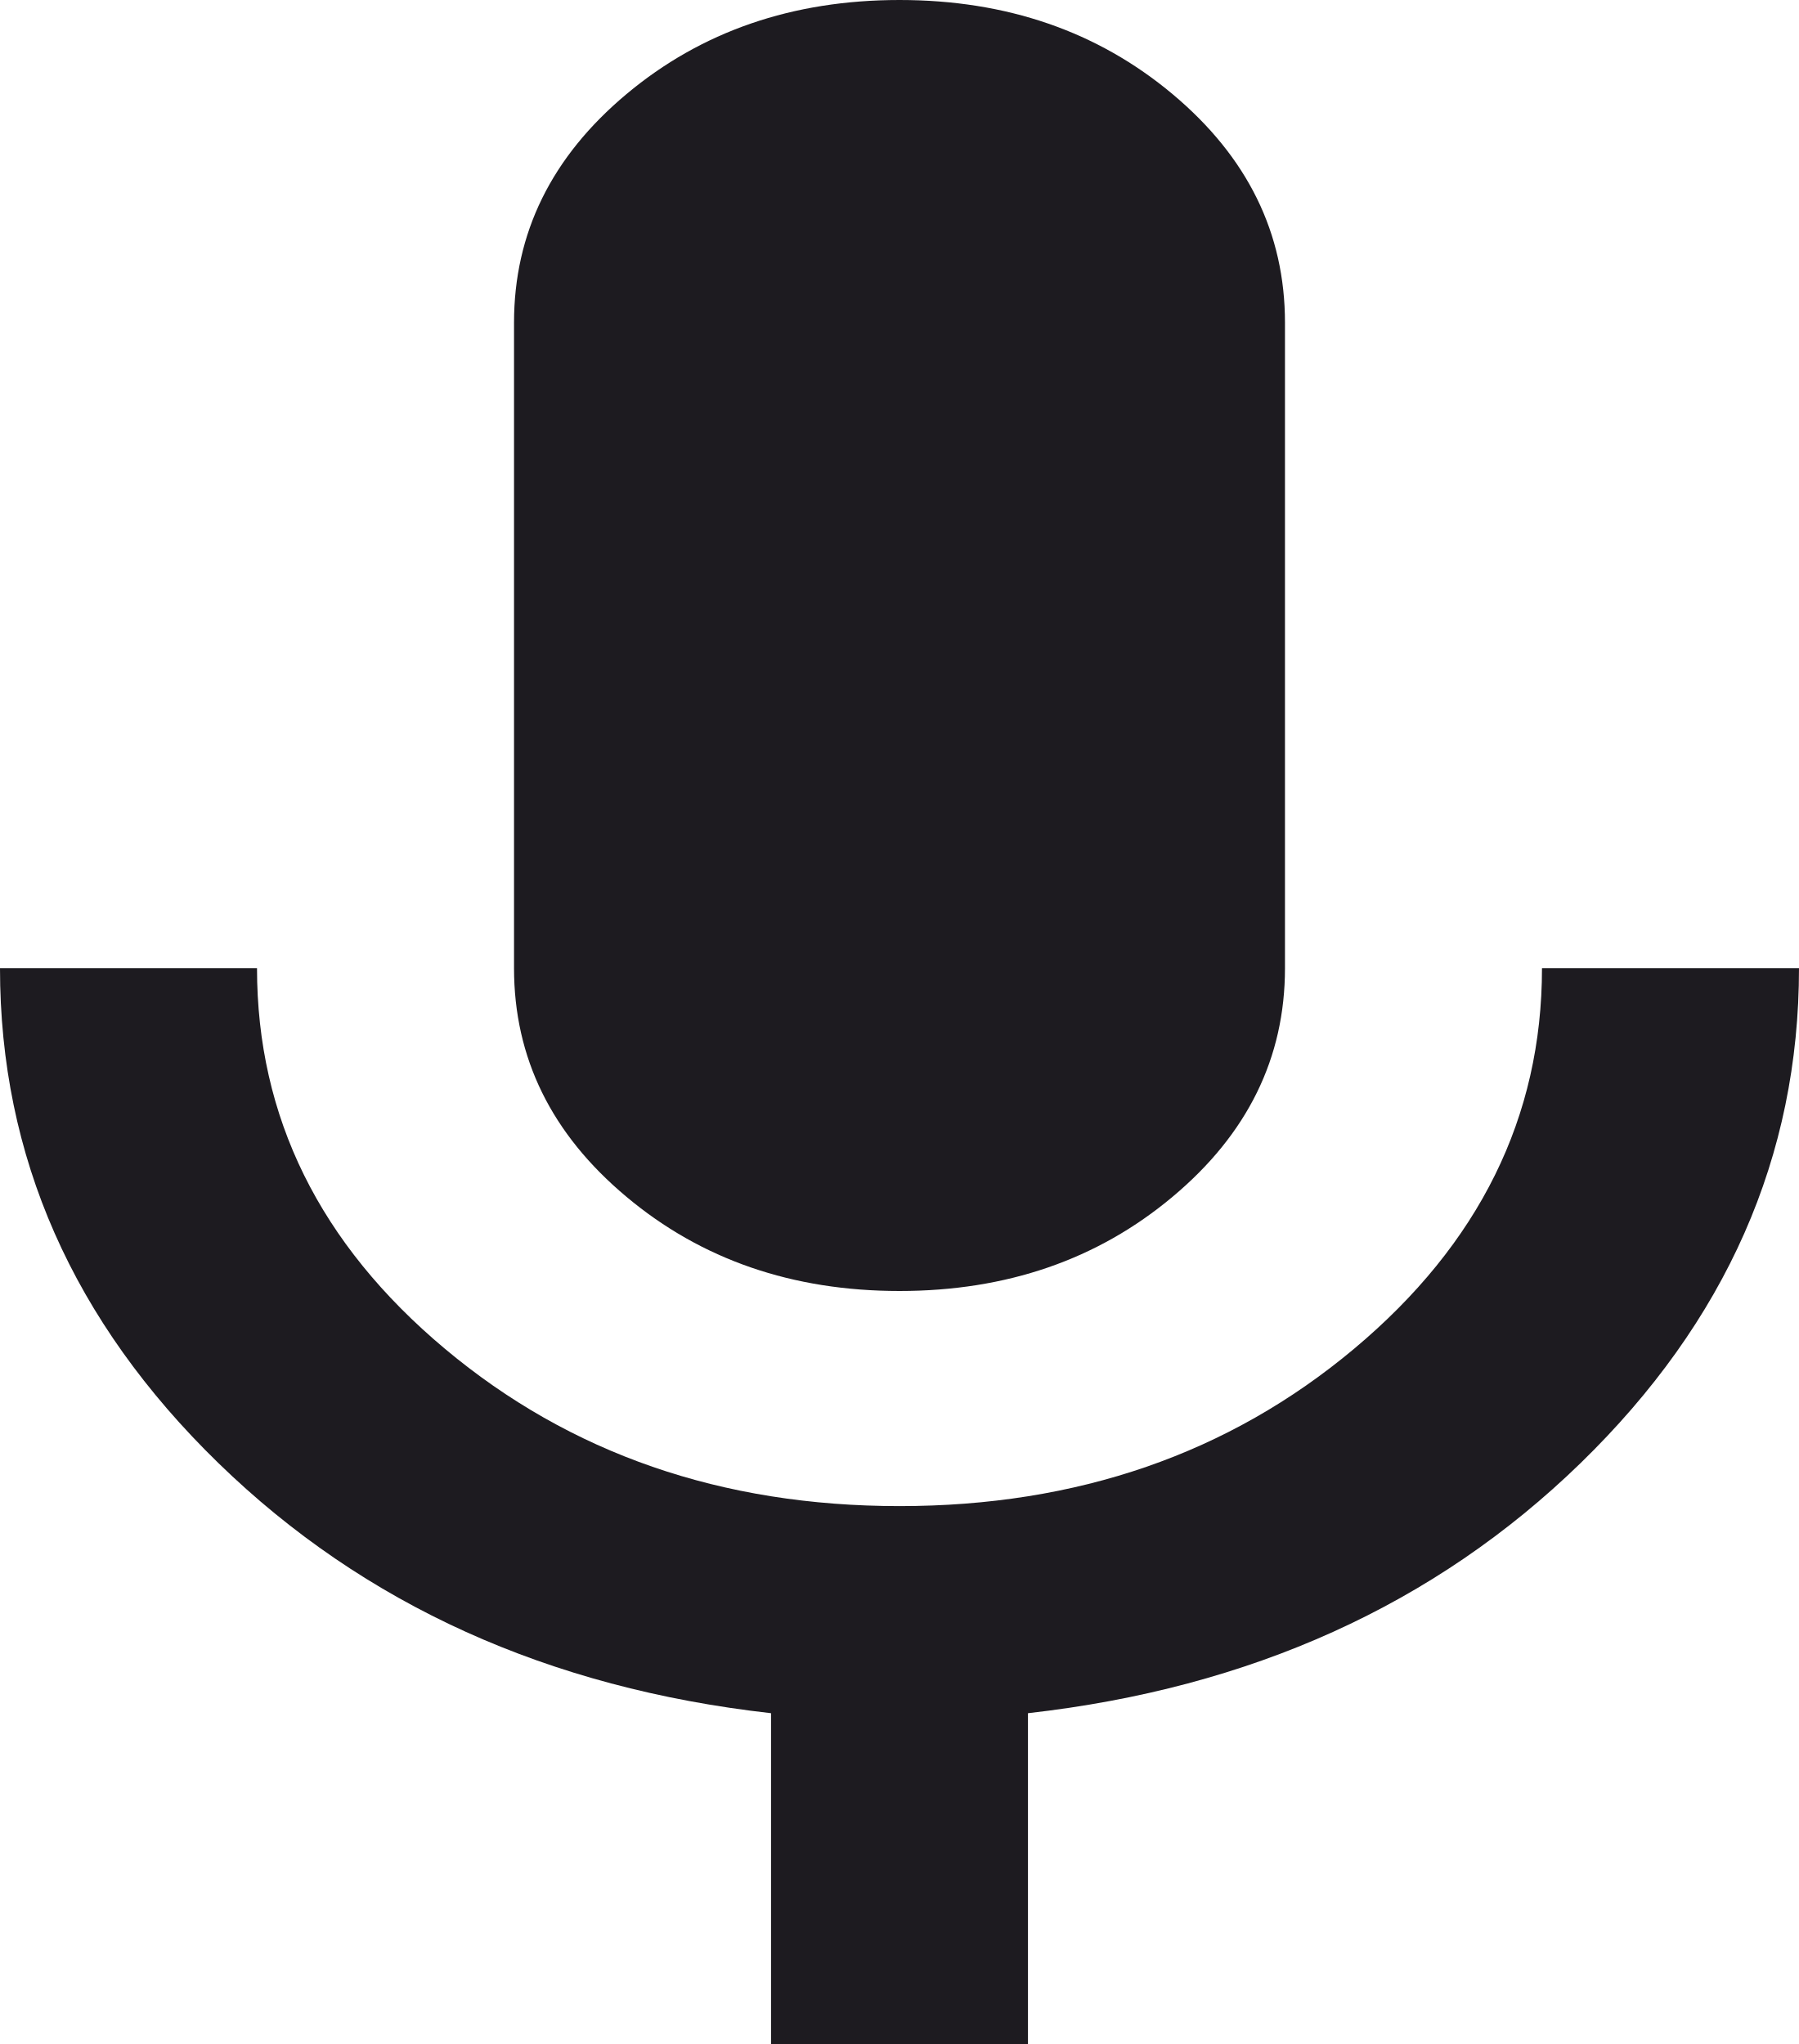
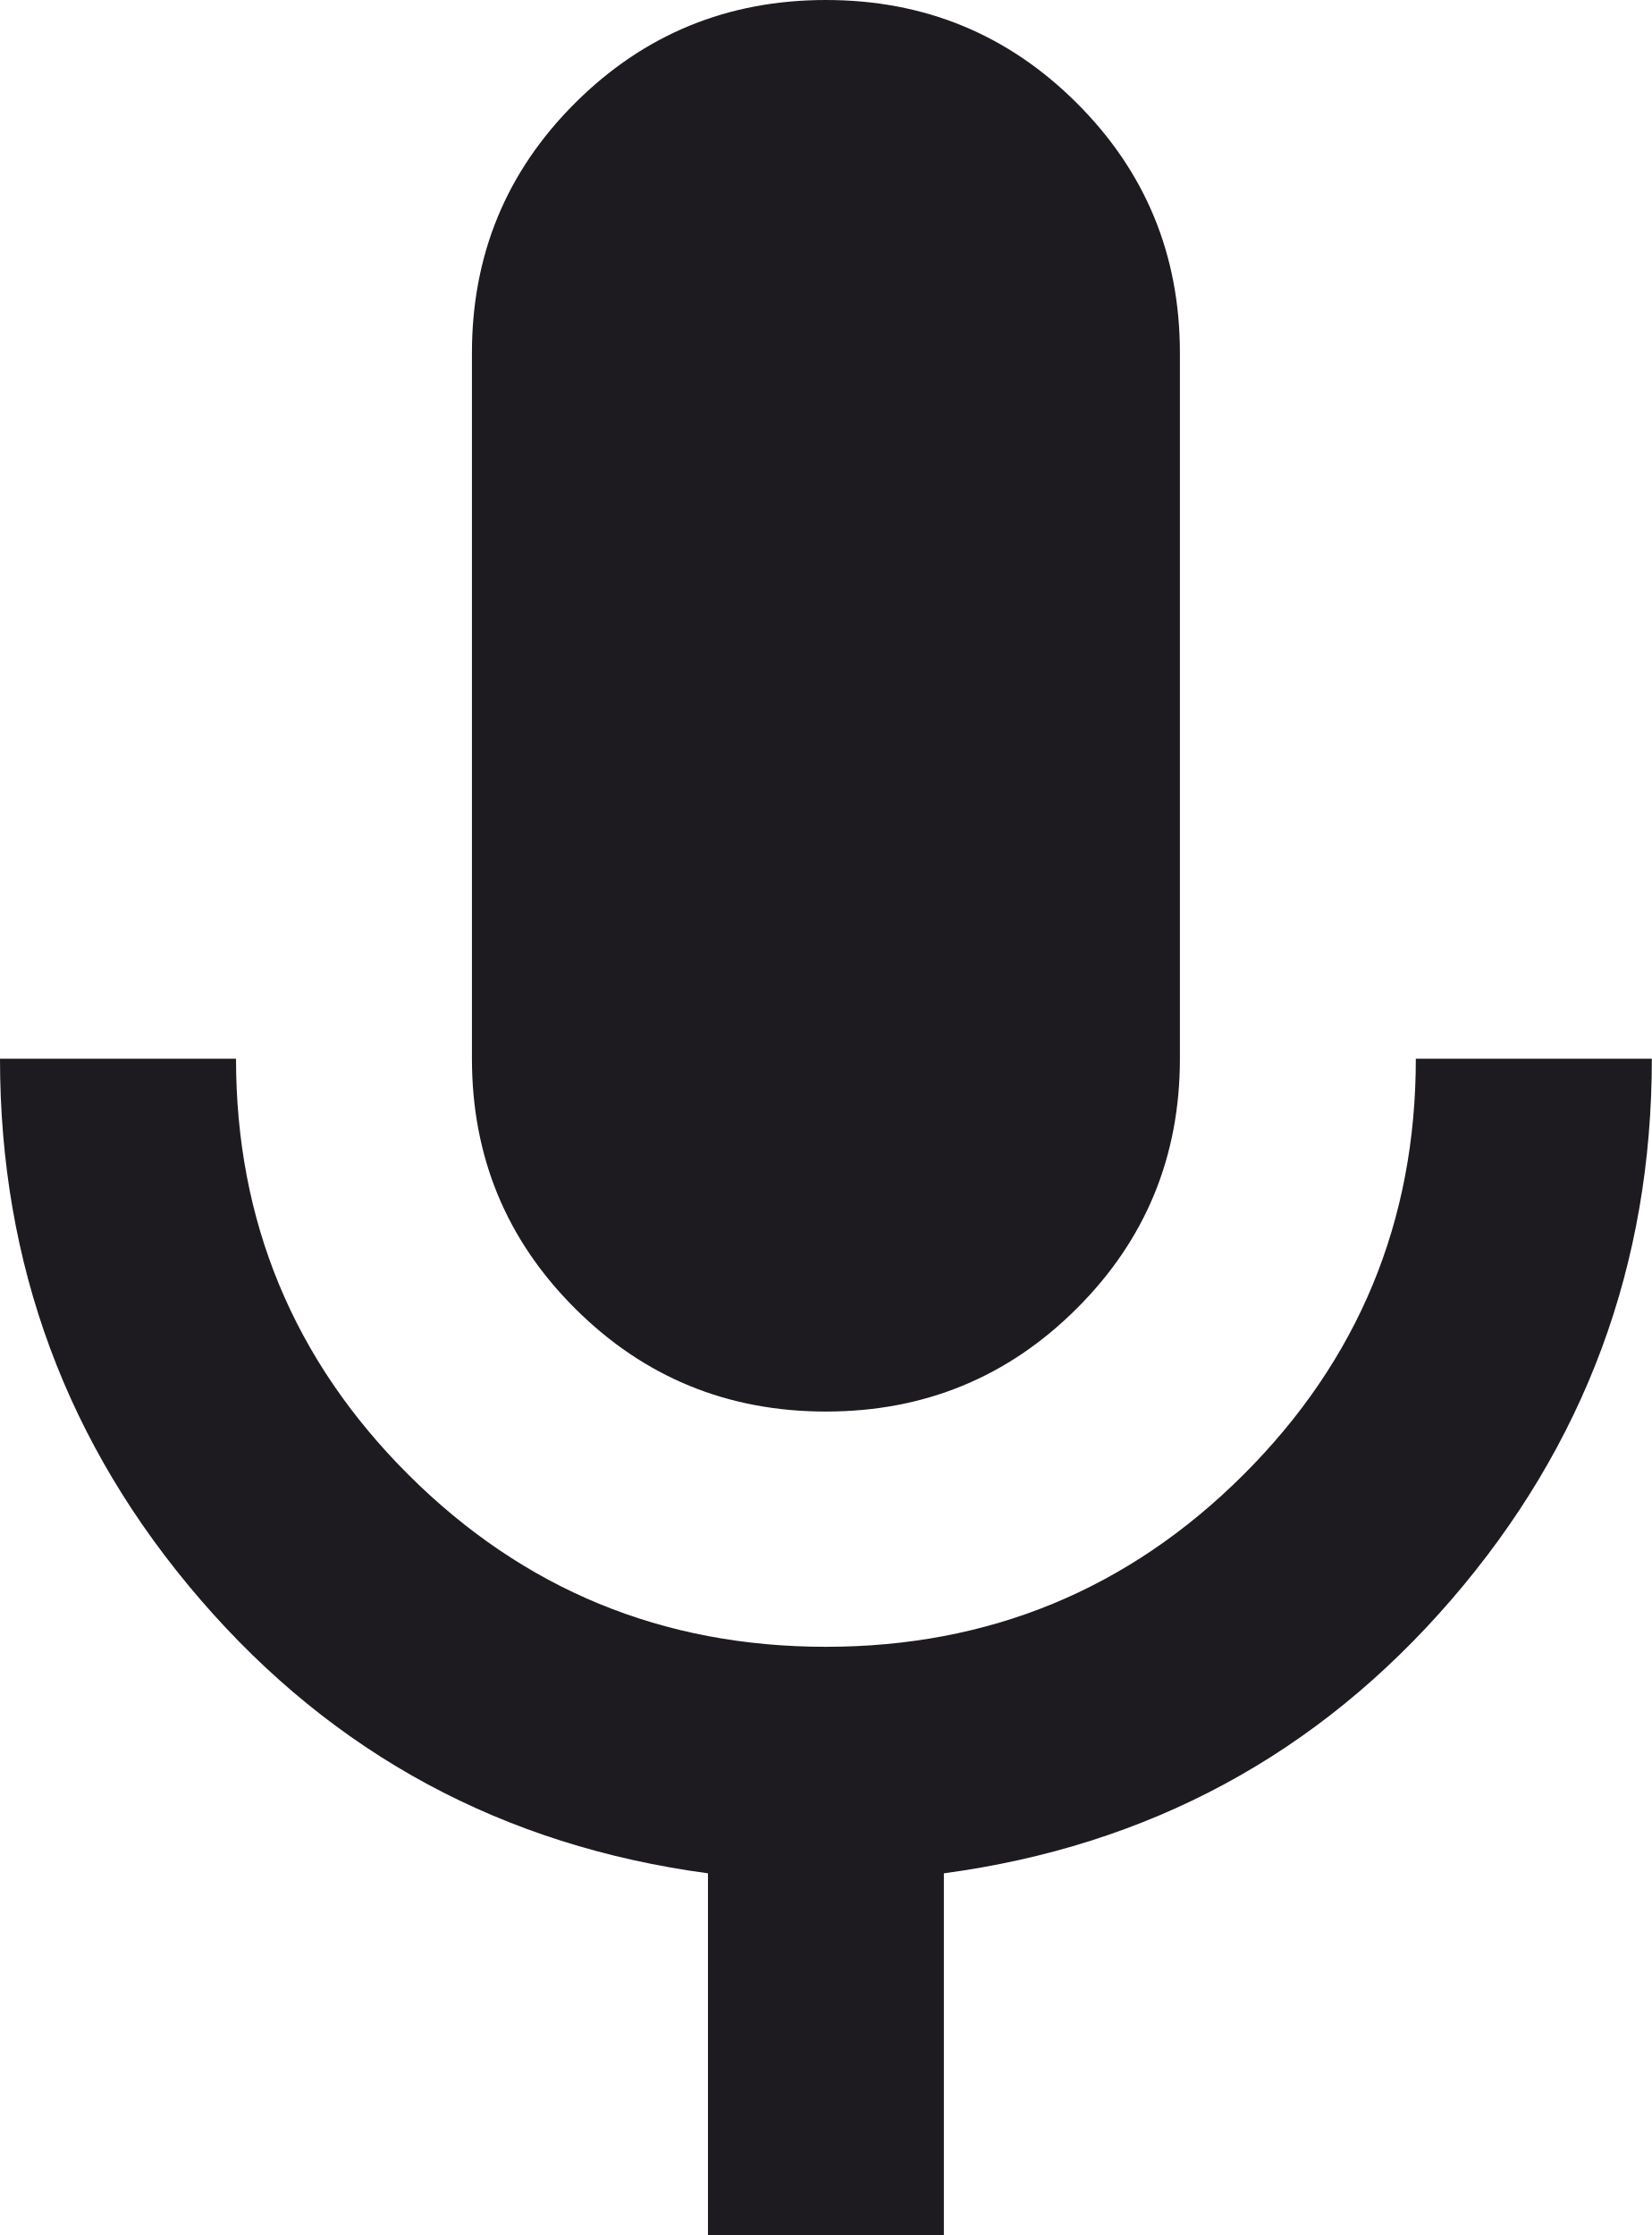
- <svg xmlns="http://www.w3.org/2000/svg" width="22" height="25" viewBox="0 0 22 25" fill="none">
-   <path d="M11 15.79C9.69 15.79 8.577 15.406 7.661 14.638C6.744 13.871 6.286 12.939 6.286 11.842V3.947C6.286 2.851 6.744 1.919 7.661 1.151C8.577 0.384 9.69 0 11 0C12.309 0 13.423 0.384 14.339 1.151C15.256 1.919 15.714 2.851 15.714 3.947V11.842C15.714 12.939 15.256 13.871 14.339 14.638C13.423 15.406 12.309 15.79 11 15.79ZM9.429 25V20.954C6.705 20.647 4.452 19.627 2.671 17.895C0.89 16.162 0 14.145 0 11.842H3.143C3.143 13.662 3.909 15.214 5.441 16.497C6.973 17.78 8.826 18.421 11 18.421C13.174 18.421 15.027 17.78 16.559 16.497C18.091 15.214 18.857 13.662 18.857 11.842H22C22 14.145 21.11 16.162 19.329 17.895C17.548 19.627 15.295 20.647 12.571 20.954V25H9.429Z" fill="#1D1B20" />
+ <svg xmlns="http://www.w3.org/2000/svg" width="17" height="23" viewBox="0 0 17 23" fill="none">
+   <path d="M8.5 14.526C7.488 14.526 6.628 14.173 5.92 13.467C5.211 12.761 4.857 11.903 4.857 10.895V3.632C4.857 2.623 5.211 1.765 5.92 1.059C6.628 0.353 7.488 0 8.5 0C9.512 0 10.372 0.353 11.08 1.059C11.789 1.765 12.143 2.623 12.143 3.632V10.895C12.143 11.903 11.789 12.761 11.08 13.467C10.372 14.173 9.512 14.526 8.5 14.526ZM7.286 23V19.278C5.181 18.995 3.44 18.057 2.064 16.463C0.688 14.869 0 13.013 0 10.895H2.429C2.429 12.569 3.021 13.997 4.204 15.177C5.388 16.357 6.82 16.947 8.5 16.947C10.18 16.947 11.612 16.357 12.796 15.177C13.979 13.997 14.571 12.569 14.571 10.895H17C17 13.013 16.312 14.869 14.936 16.463C13.559 18.057 11.819 18.995 9.714 19.278V23H7.286Z" fill="#1D1B20" />
</svg>
